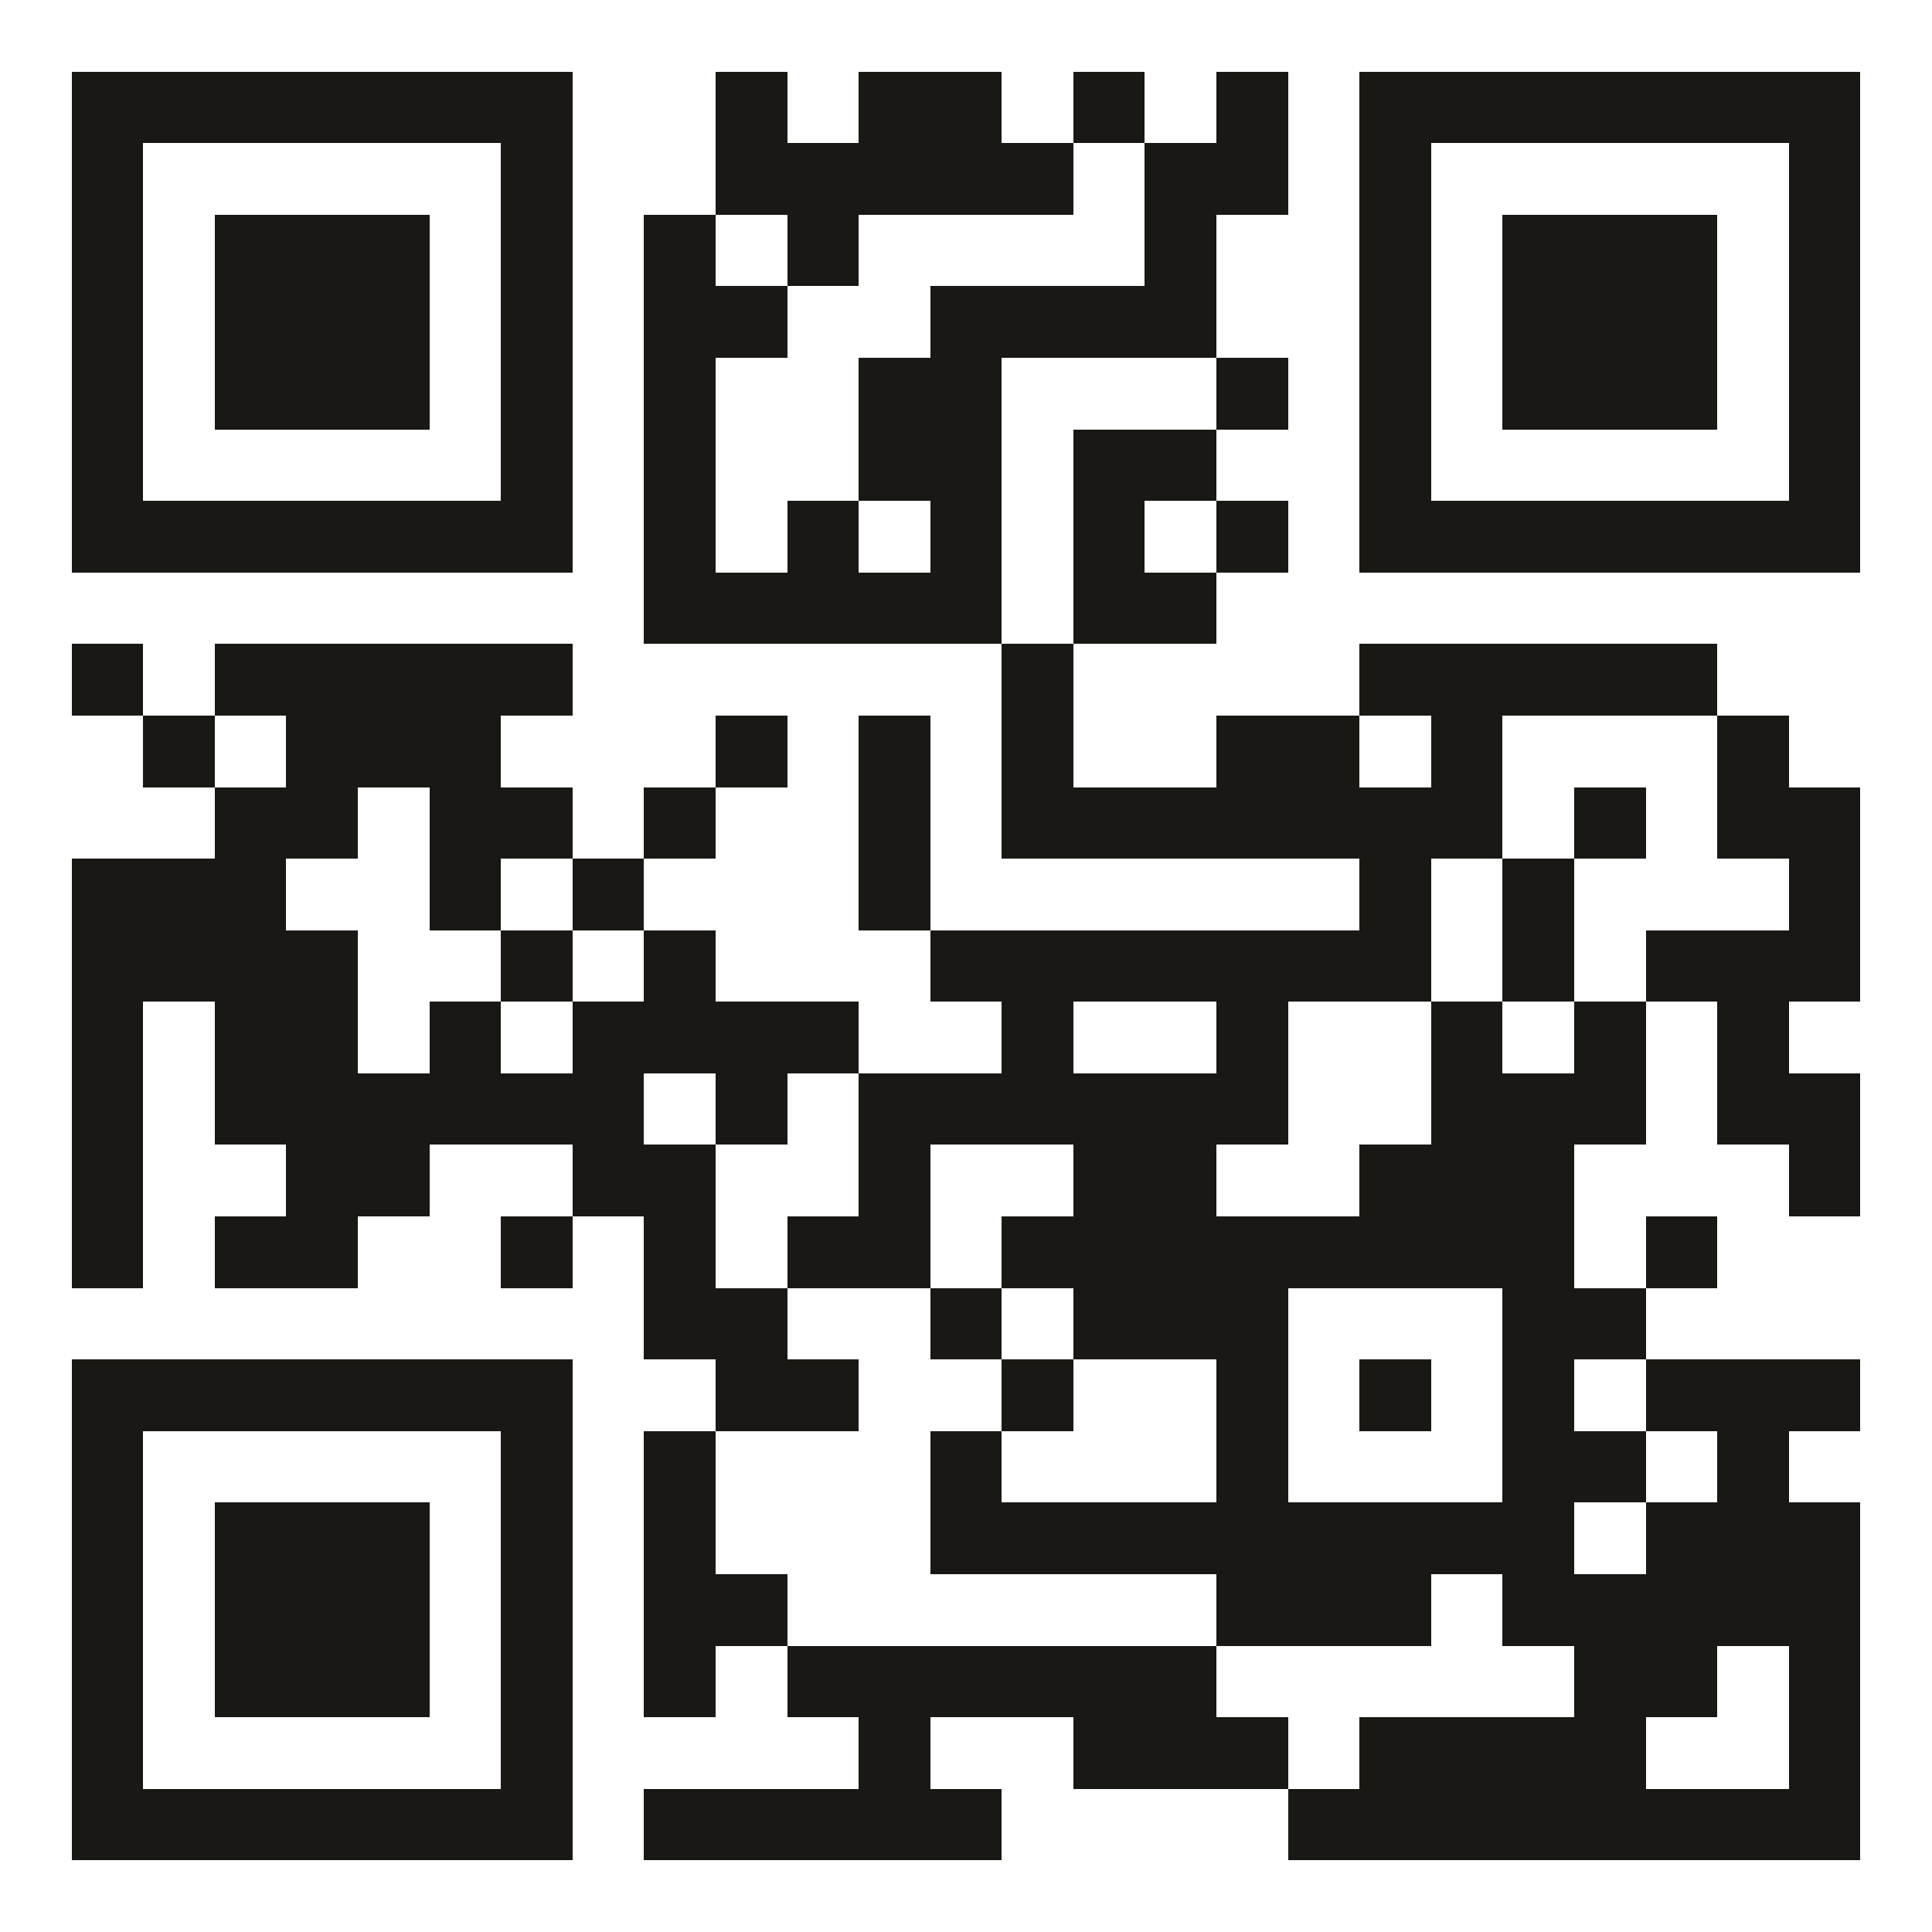
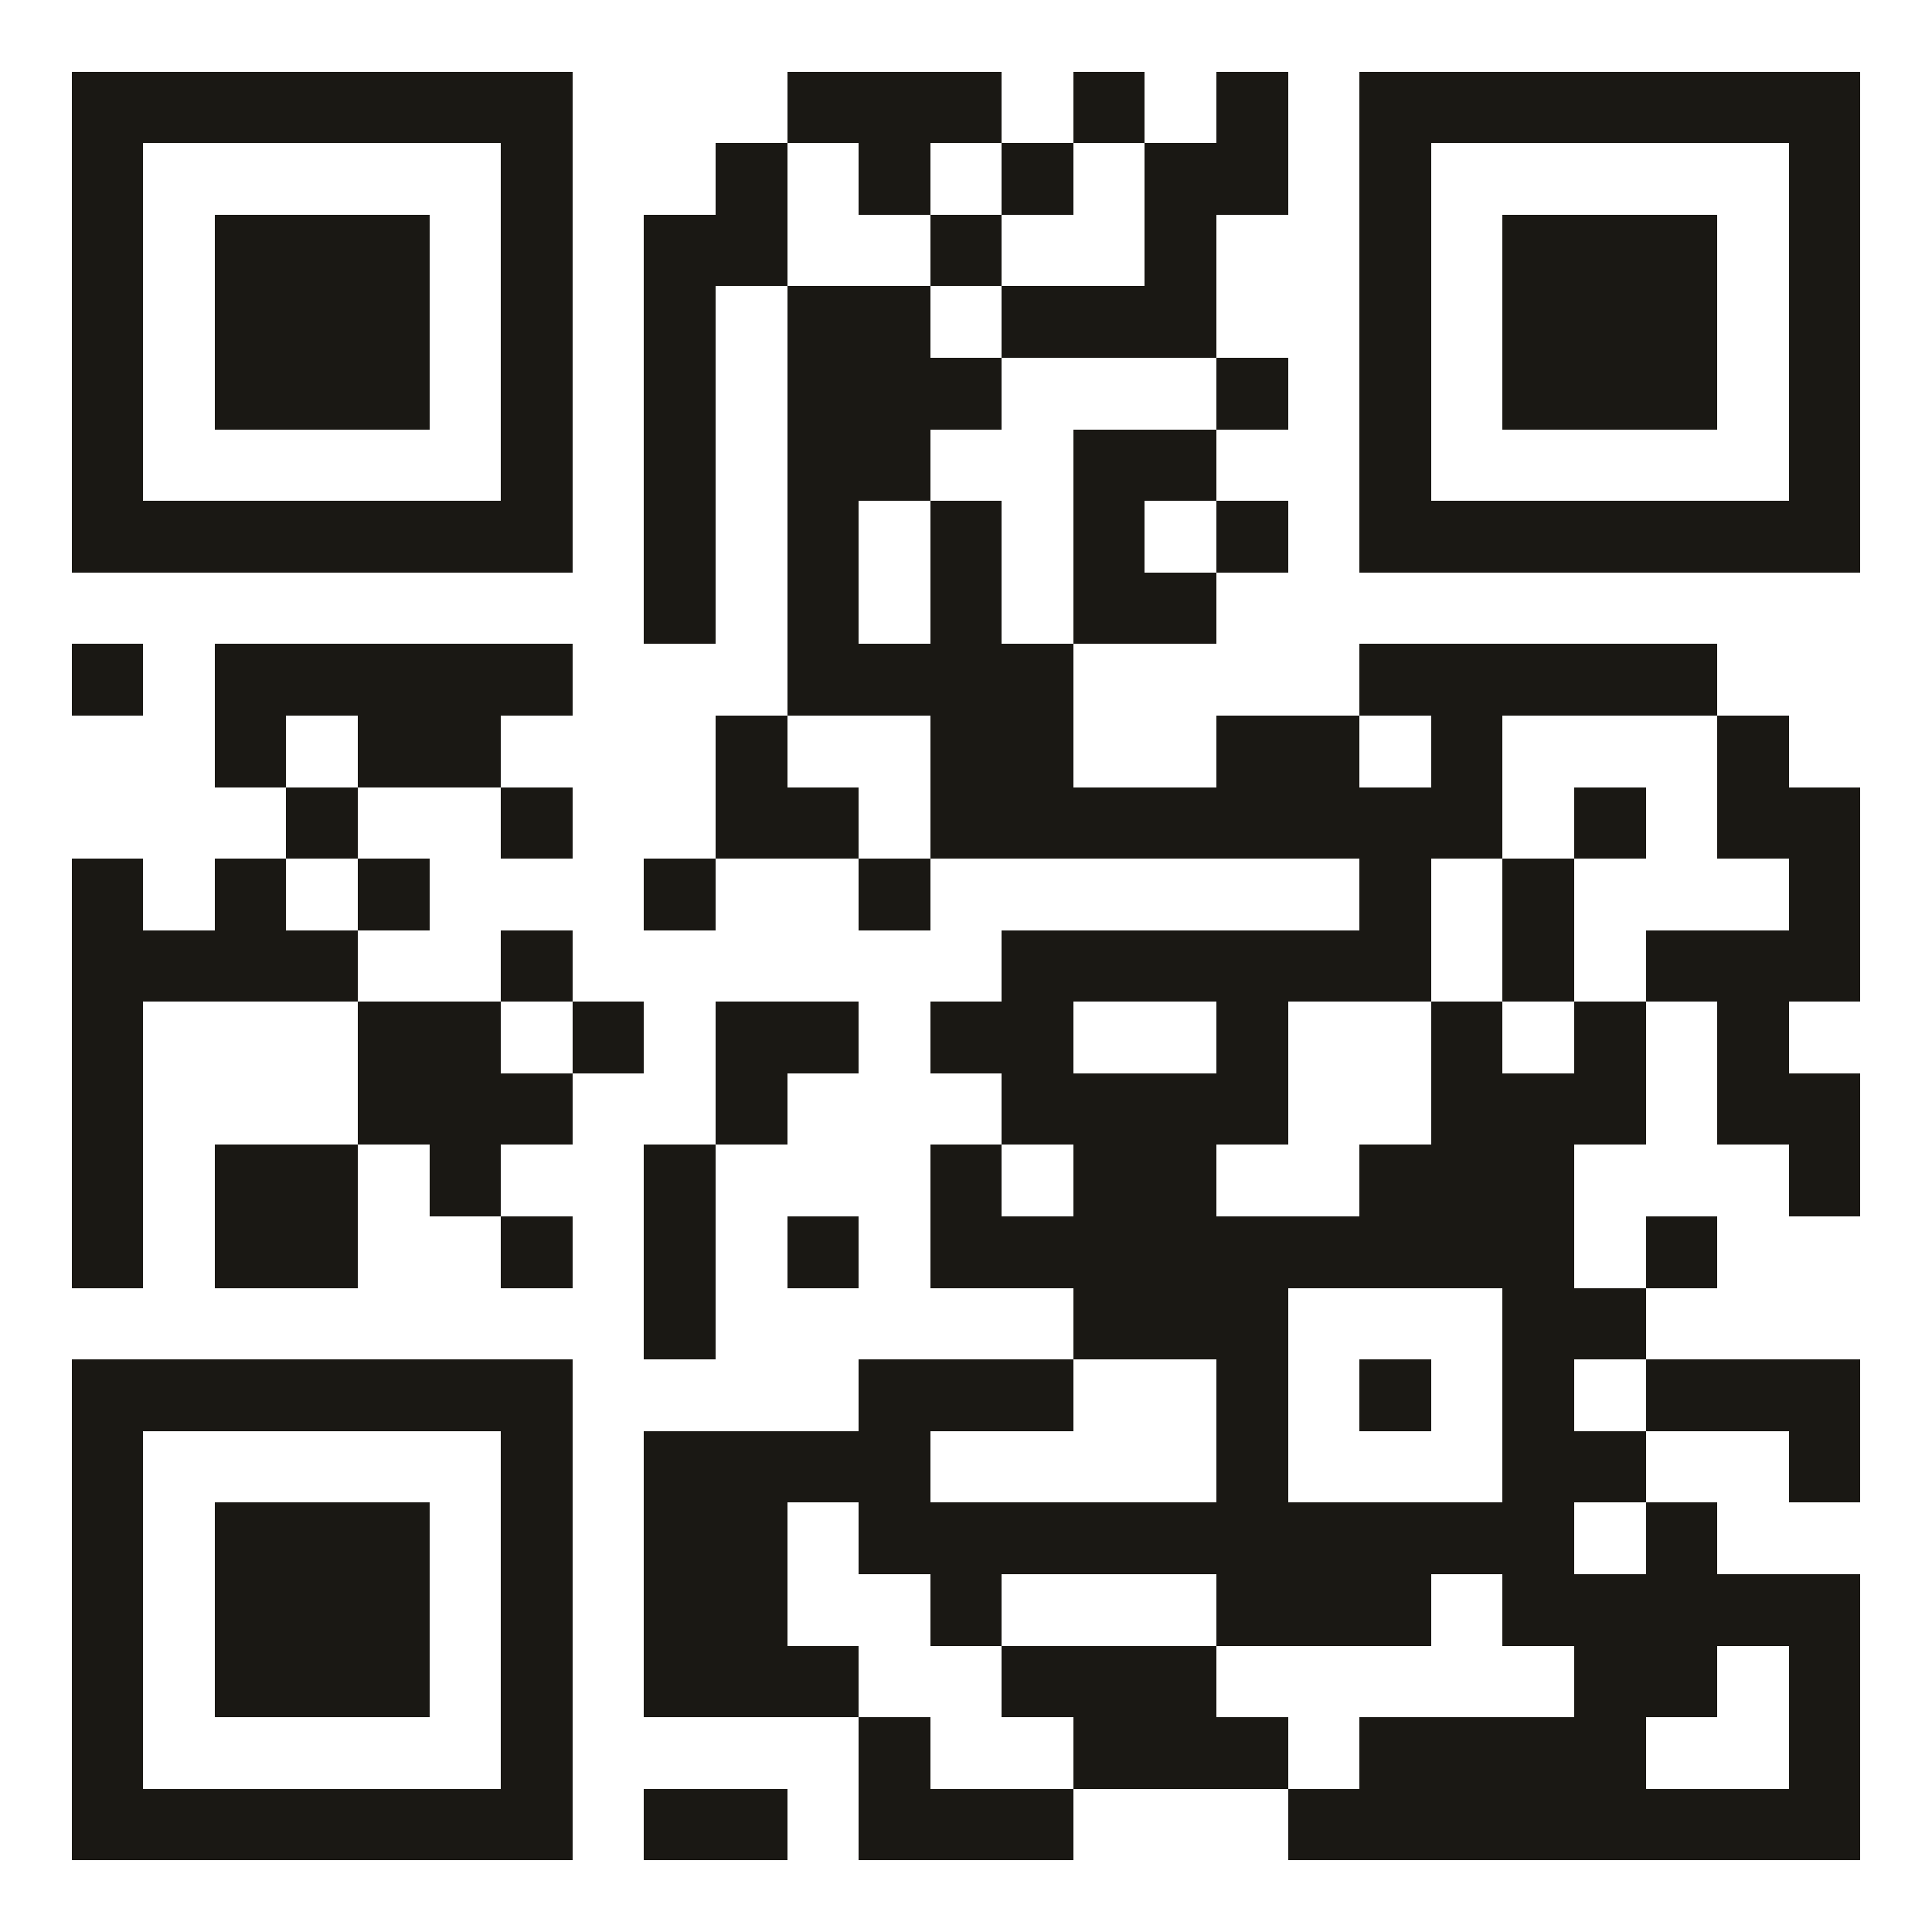
<svg xmlns="http://www.w3.org/2000/svg" viewBox="0 0 27 27" shape-rendering="crispEdges">
  <path fill="#ffffff" d="M0 0h27v27H0z" />
-   <path stroke="#1a1814" d="M1 1.5h7m2 0h1m1 0h2m1 0h1m1 0h1m1 0h7M1 2.5h1m5 0h1m2 0h5m1 0h2m1 0h1m5 0h1M1 3.5h1m1 0h3m1 0h1m1 0h1m1 0h1m4 0h1m2 0h1m1 0h3m1 0h1M1 4.5h1m1 0h3m1 0h1m1 0h2m2 0h4m2 0h1m1 0h3m1 0h1M1 5.5h1m1 0h3m1 0h1m1 0h1m2 0h2m3 0h1m1 0h1m1 0h3m1 0h1M1 6.5h1m5 0h1m1 0h1m2 0h2m1 0h2m2 0h1m5 0h1M1 7.5h7m1 0h1m1 0h1m1 0h1m1 0h1m1 0h1m1 0h7M9 8.5h5m1 0h2M1 9.5h1m1 0h5m6 0h1m4 0h5M2 10.5h1m1 0h3m3 0h1m1 0h1m1 0h1m2 0h2m1 0h1m3 0h1M3 11.5h2m1 0h2m1 0h1m2 0h1m1 0h7m1 0h1m1 0h2M1 12.5h3m2 0h1m1 0h1m3 0h1m6 0h1m1 0h1m3 0h1M1 13.5h4m2 0h1m1 0h1m3 0h7m1 0h1m1 0h3M1 14.5h1m1 0h2m1 0h1m1 0h4m2 0h1m2 0h1m2 0h1m1 0h1m1 0h1M1 15.5h1m1 0h6m1 0h1m1 0h6m2 0h3m1 0h2M1 16.5h1m2 0h2m2 0h2m2 0h1m2 0h2m2 0h3m3 0h1M1 17.5h1m1 0h2m2 0h1m1 0h1m1 0h2m1 0h8m1 0h1M9 18.5h2m2 0h1m1 0h3m3 0h2M1 19.5h7m2 0h2m2 0h1m2 0h1m1 0h1m1 0h1m1 0h3M1 20.5h1m5 0h1m1 0h1m3 0h1m3 0h1m3 0h2m1 0h1M1 21.5h1m1 0h3m1 0h1m1 0h1m3 0h9m1 0h3M1 22.5h1m1 0h3m1 0h1m1 0h2m6 0h3m1 0h5M1 23.5h1m1 0h3m1 0h1m1 0h1m1 0h6m5 0h2m1 0h1M1 24.5h1m5 0h1m4 0h1m2 0h3m1 0h4m2 0h1M1 25.5h7m1 0h5m4 0h8" />
+   <path stroke="#1a1814" d="M1 1.5h7m3 0h3m1 0h1m1 0h1m1 0h7M1 2.5h1m5 0h1m2 0h1m1 0h1m1 0h1m1 0h2m1 0h1m5 0h1M1 3.5h1m1 0h3m1 0h1m1 0h2m2 0h1m2 0h1m2 0h1m1 0h3m1 0h1M1 4.5h1m1 0h3m1 0h1m1 0h1m1 0h2m1 0h3m2 0h1m1 0h3m1 0h1M1 5.5h1m1 0h3m1 0h1m1 0h1m1 0h3m3 0h1m1 0h1m1 0h3m1 0h1M1 6.5h1m5 0h1m1 0h1m1 0h2m2 0h2m2 0h1m5 0h1M1 7.5h7m1 0h1m1 0h1m1 0h1m1 0h1m1 0h1m1 0h7M9 8.5h1m1 0h1m1 0h1m1 0h2M1 9.5h1m1 0h5m3 0h4m4 0h5M3 10.5h1m1 0h2m3 0h1m2 0h2m2 0h2m1 0h1m3 0h1M4 11.5h1m2 0h1m2 0h2m1 0h8m1 0h1m1 0h2M1 12.5h1m1 0h1m1 0h1m3 0h1m2 0h1m6 0h1m1 0h1m3 0h1M1 13.5h4m2 0h1m6 0h6m1 0h1m1 0h3M1 14.5h1m3 0h2m1 0h1m1 0h2m1 0h2m2 0h1m2 0h1m1 0h1m1 0h1M1 15.5h1m3 0h3m2 0h1m3 0h4m2 0h3m1 0h2M1 16.5h1m1 0h2m1 0h1m2 0h1m3 0h1m1 0h2m2 0h3m3 0h1M1 17.5h1m1 0h2m2 0h1m1 0h1m1 0h1m1 0h9m1 0h1M9 18.5h1m5 0h3m3 0h2M1 19.5h7m4 0h3m2 0h1m1 0h1m1 0h1m1 0h3M1 20.5h1m5 0h1m1 0h4m4 0h1m3 0h2m2 0h1M1 21.5h1m1 0h3m1 0h1m1 0h2m1 0h10m1 0h1M1 22.5h1m1 0h3m1 0h1m1 0h2m2 0h1m3 0h3m1 0h5M1 23.5h1m1 0h3m1 0h1m1 0h3m2 0h3m5 0h2m1 0h1M1 24.5h1m5 0h1m4 0h1m2 0h3m1 0h4m2 0h1M1 25.5h7m1 0h2m1 0h3m3 0h8" />
</svg>
